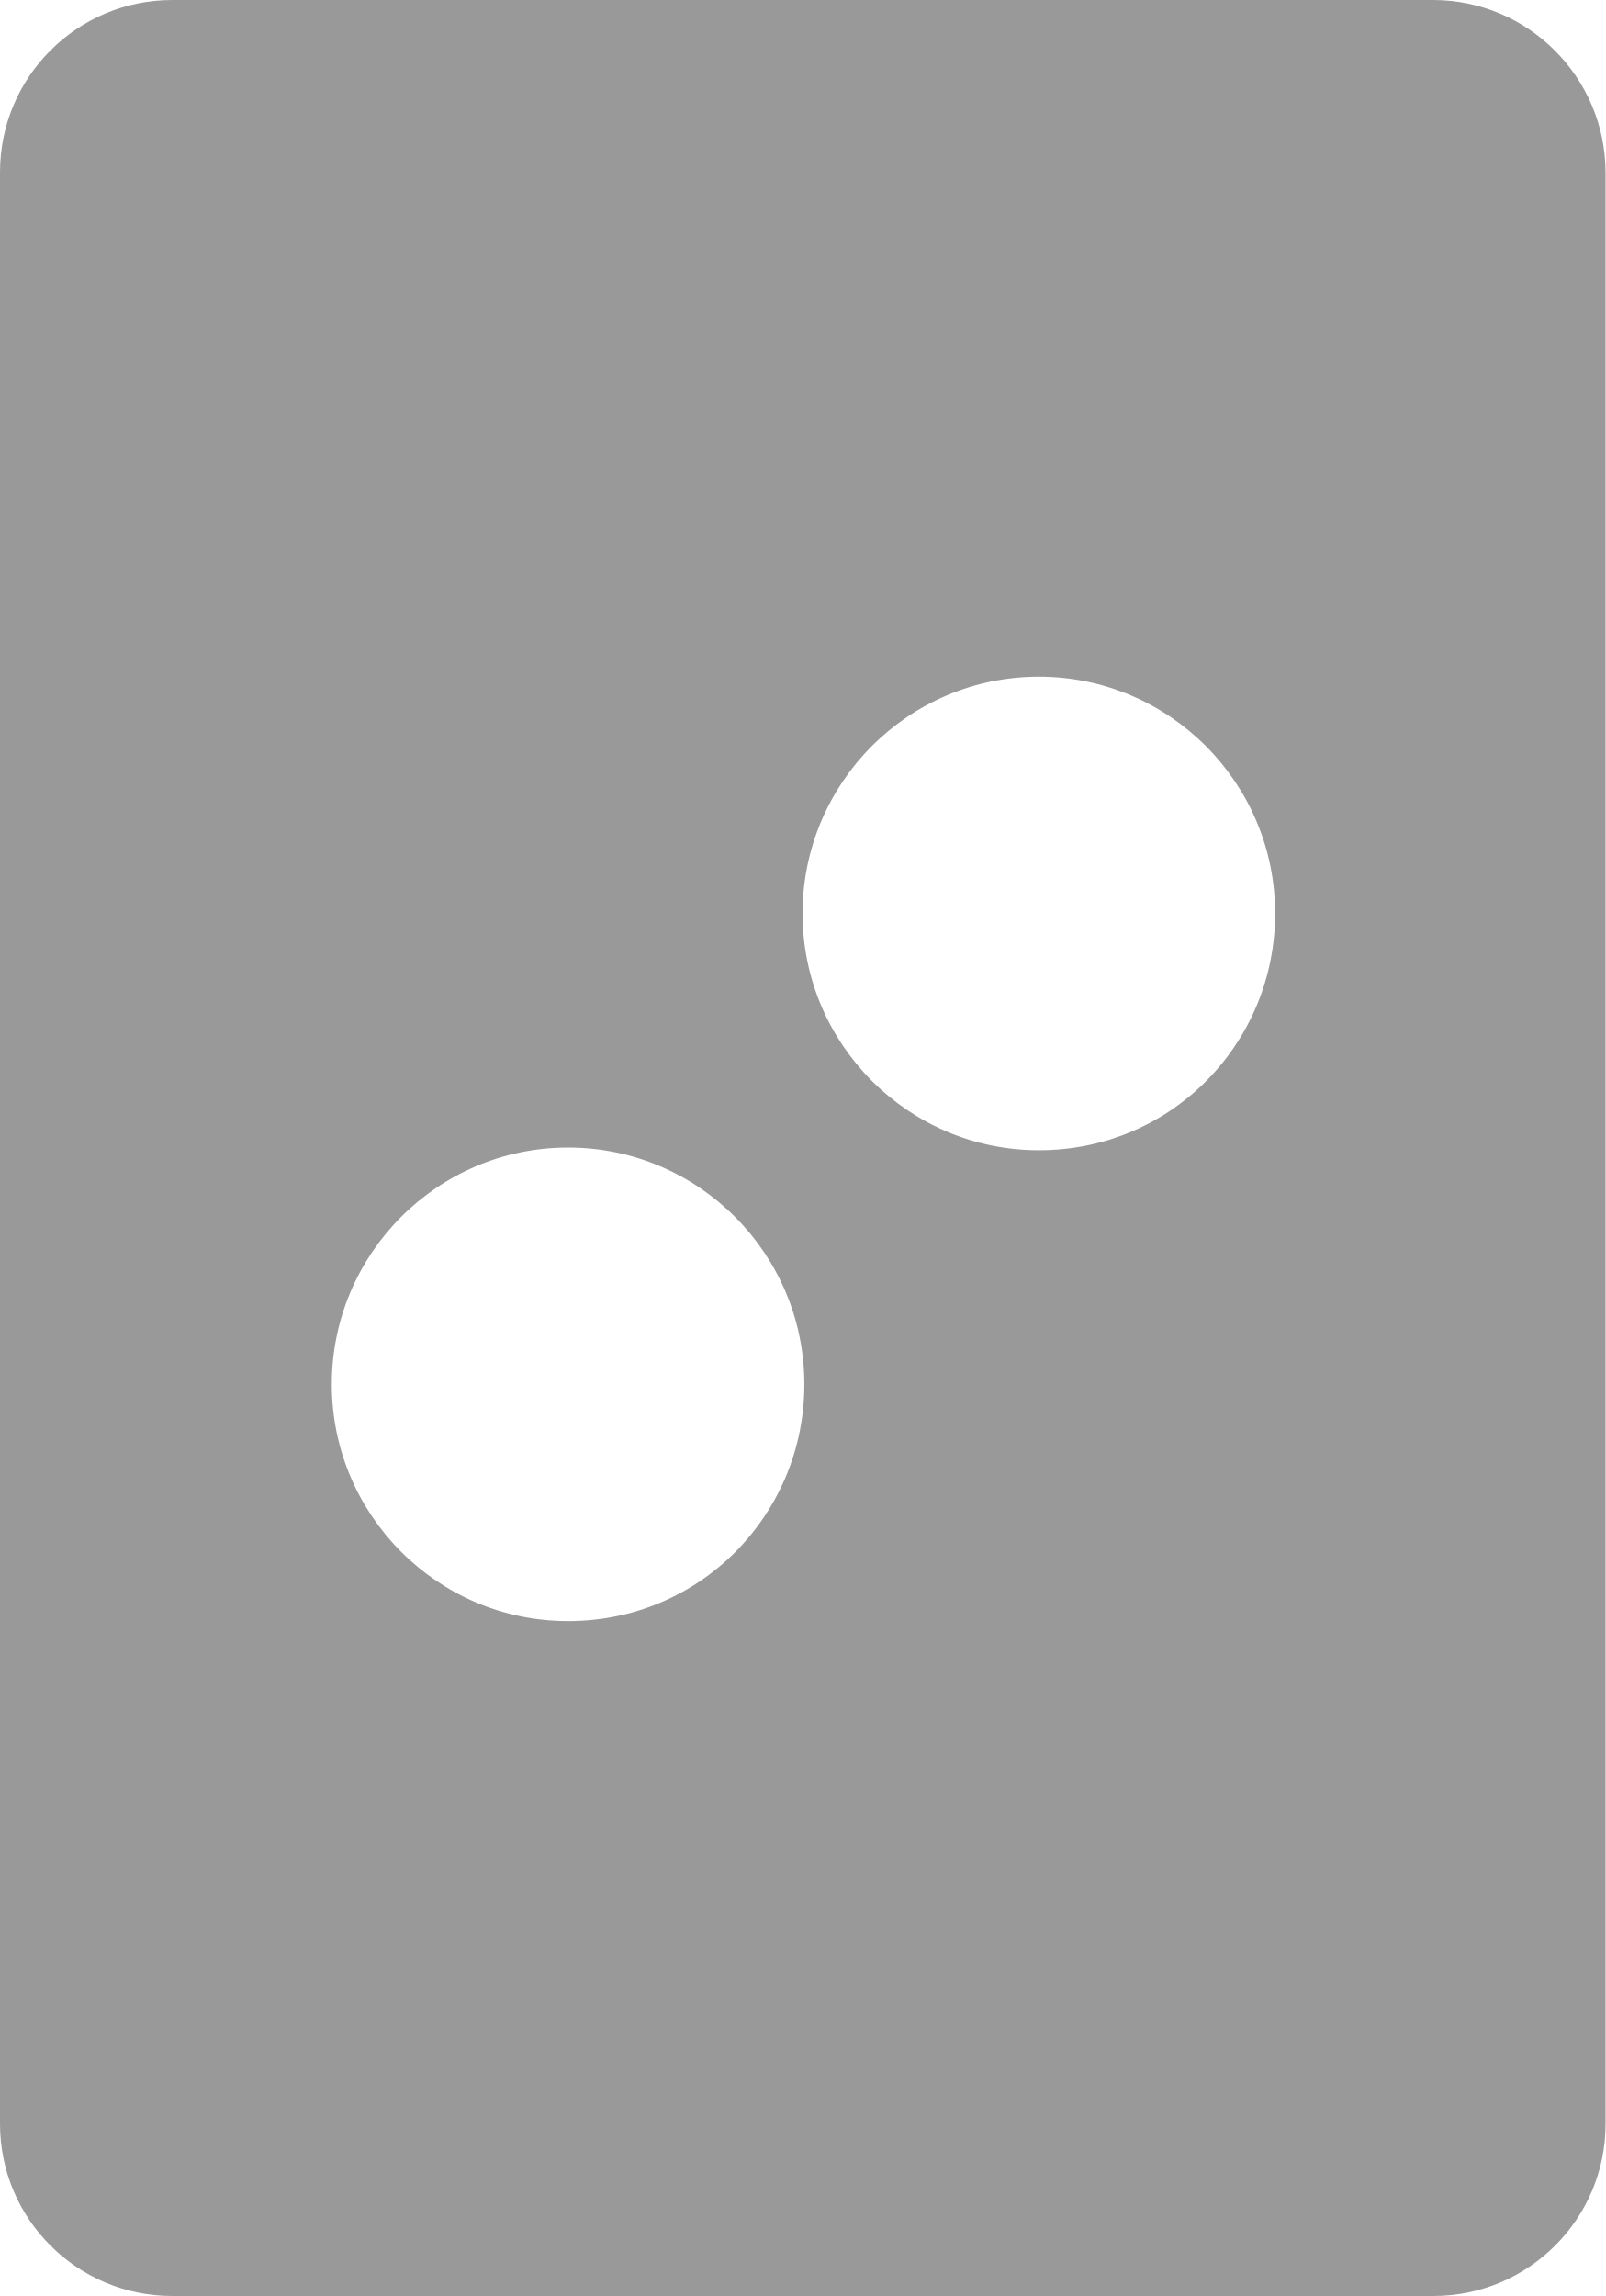
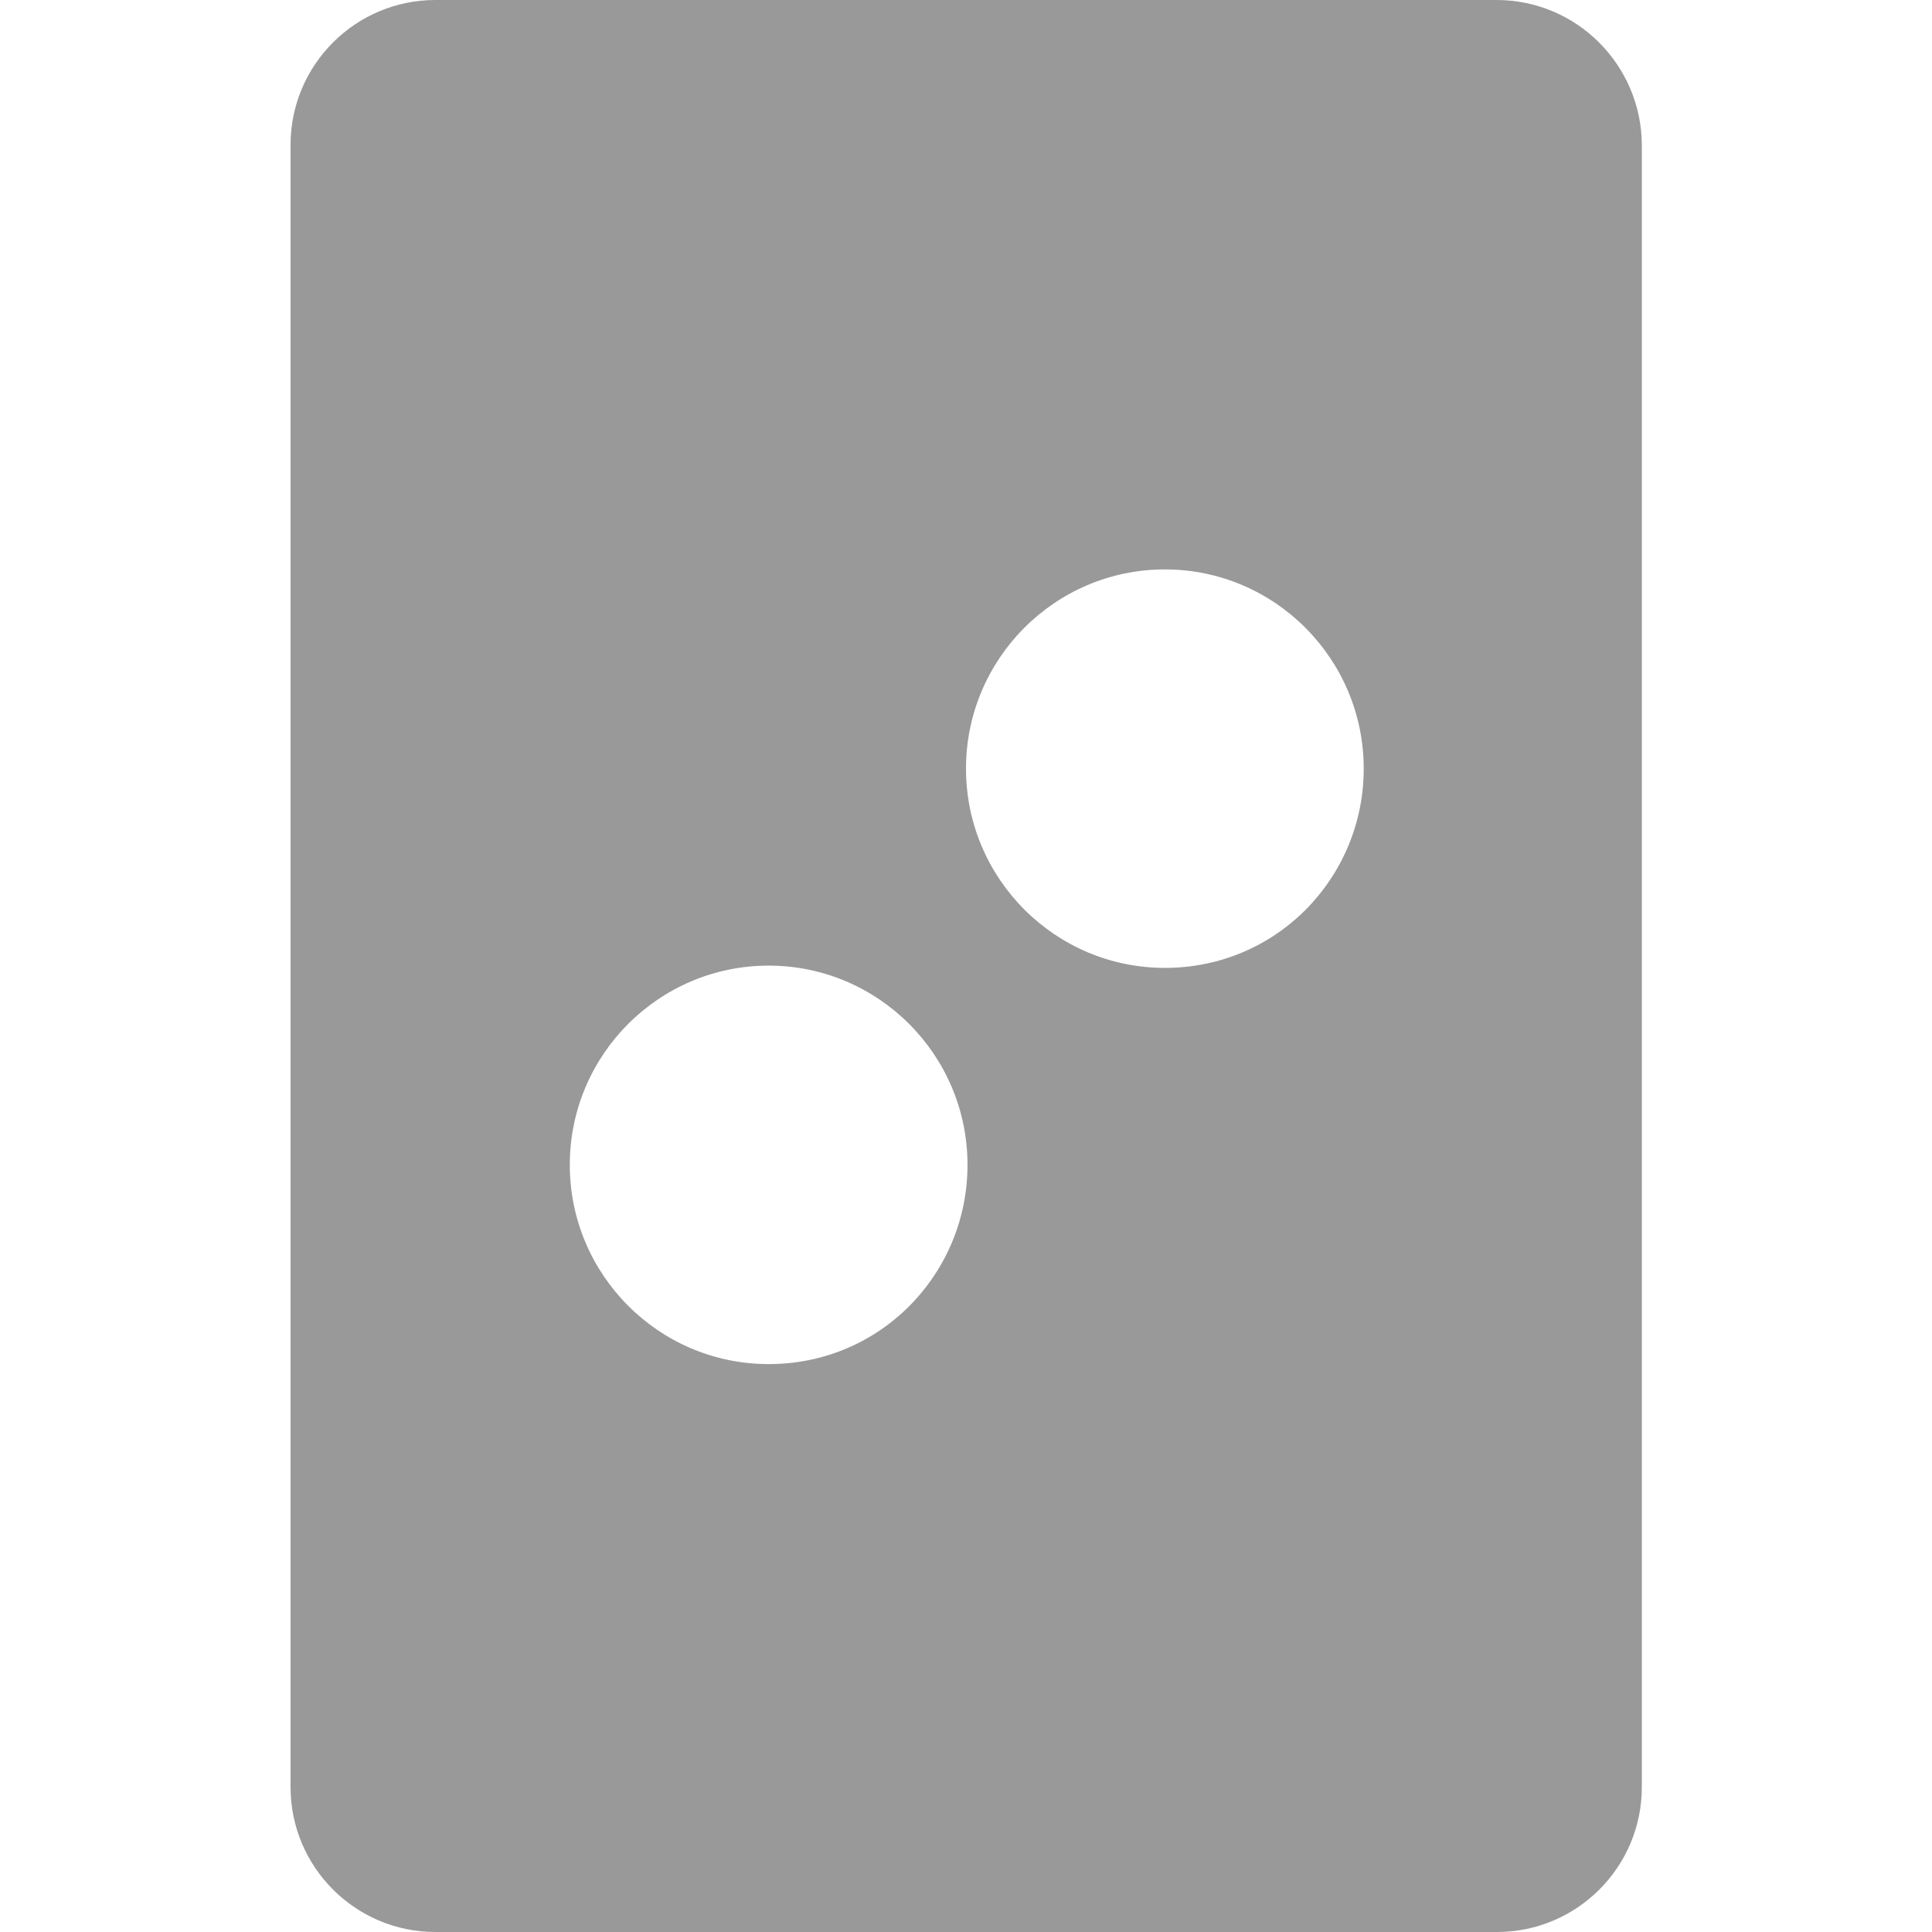
- <svg xmlns="http://www.w3.org/2000/svg" version="1.1" id="Layer_1" x="0px" y="0px" viewBox="0 40 358 512" style="enable-background:new 0 40 358 512;" xml:space="preserve">
+ <svg xmlns="http://www.w3.org/2000/svg" version="1.1" id="Layer_1" x="0px" y="0px" viewBox="0 0 512 512" style="enable-background:new 0 0 512 512;" xml:space="preserve">
  <style type="text/css">
	.st0{fill:#999999;}
</style>
-   <path class="st0" d="M319.6,40H38.4C17.2,40,0,57.2,0,78.4v435.2C0,534.8,17.2,552,38.4,552h281.3c21.2,0,38.4-17.2,38.4-38.4V78.4  C358,57.2,340.8,40,319.6,40z M164,386.1c-10,10-23.2,15.4-37.3,15.4h0c-29.1,0-52.7-23.7-52.7-52.8c0-29.1,23.6-52.8,52.7-52.8  s52.7,23.7,52.7,52.8C179.4,362.8,173.9,376.1,164,386.1z M269,281.1c-10,10-23.2,15.4-37.3,15.4h0c-29.1,0-52.7-23.7-52.7-52.8  c0-29.1,23.6-52.8,52.7-52.8s52.7,23.7,52.7,52.8C284.4,257.8,278.9,271.1,269,281.1z" />
+   <path class="st0" d="M396.6,0H115.4C94.2,0,77,17.2,77,38.4v435.2c0,21.2,17.2,38.4,38.4,38.4h281.3c21.2,0,38.4-17.2,38.4-38.4  V38.4C435,17.2,417.8,0,396.6,0z M241,346.1c-10,10-23.2,15.4-37.3,15.4h0c-29.1,0-52.7-23.7-52.7-52.8c0-29.1,23.6-52.8,52.7-52.8  s52.7,23.7,52.7,52.8C256.4,322.8,250.9,336.1,241,346.1z M346,241.1c-10,10-23.2,15.4-37.3,15.4h0c-29.1,0-52.7-23.7-52.7-52.8  c0-29.1,23.6-52.8,52.7-52.8s52.7,23.7,52.7,52.8C361.4,217.8,355.9,231.1,346,241.1z" />
</svg>
